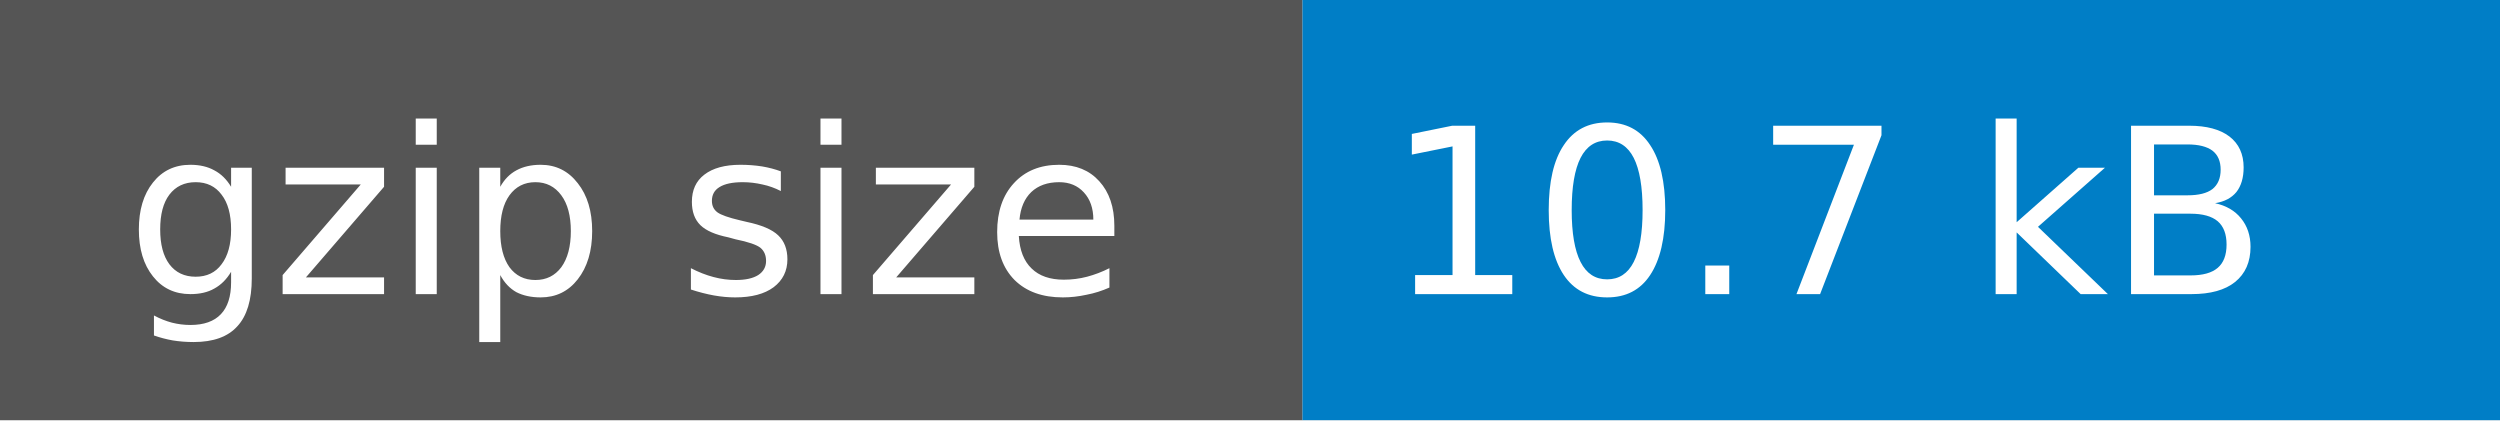
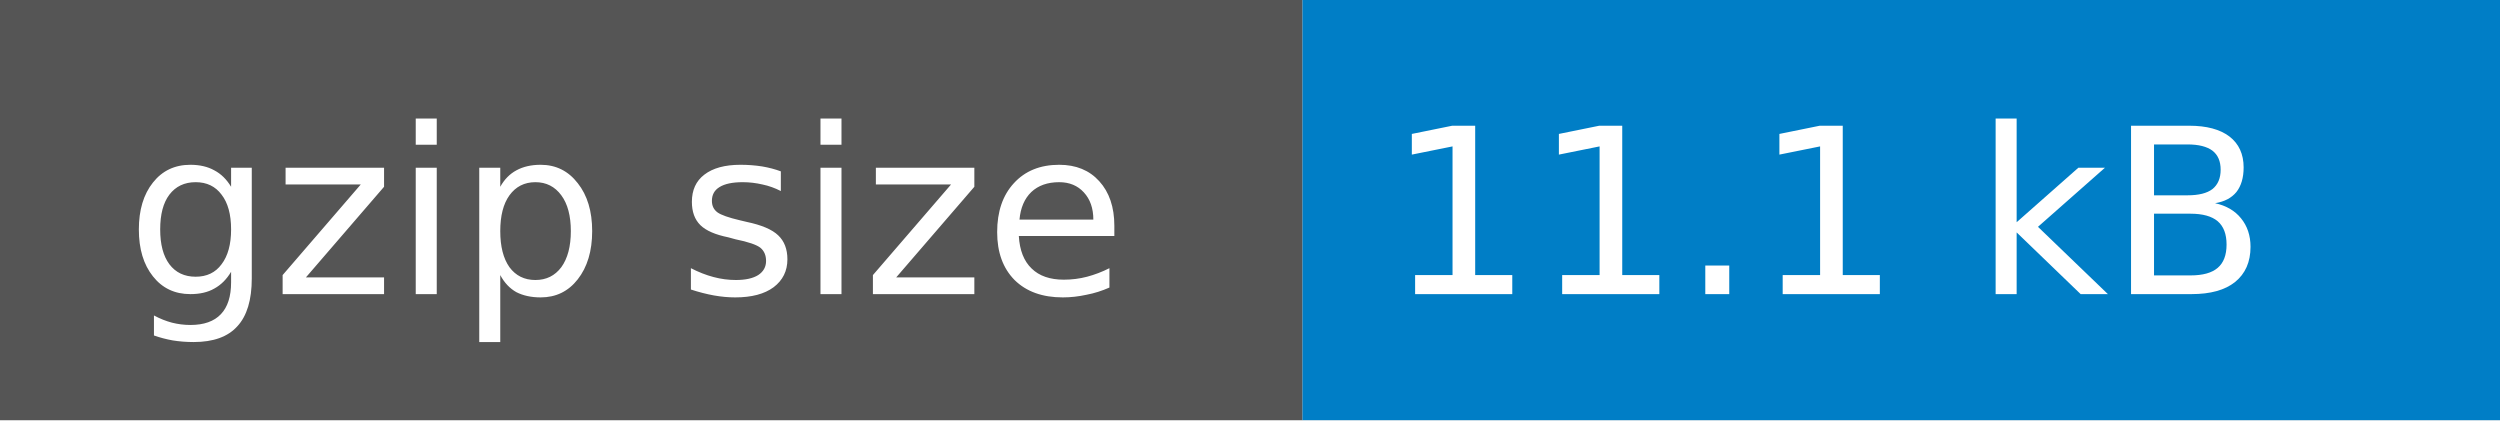
- <svg xmlns="http://www.w3.org/2000/svg" width="119" height="20" role="img" aria-label="gzip size: 10.7 kB">
+ <svg xmlns="http://www.w3.org/2000/svg" width="119" height="20" role="img" aria-label="gzip size: 11.1 kB">
  <rect width="62" height="20" fill="#555" />
  <rect x="62" width="57" height="20" fill="#007ec6" />
  <g fill="#fff" font-family="Verdana,DejaVu Sans,sans-serif" font-size="11">
    <text x="6" y="14">gzip size</text>
-     <text x="66" y="14">10.7 kB</text>
+     <text x="66" y="14">11.1 kB</text>
  </g>
</svg>
